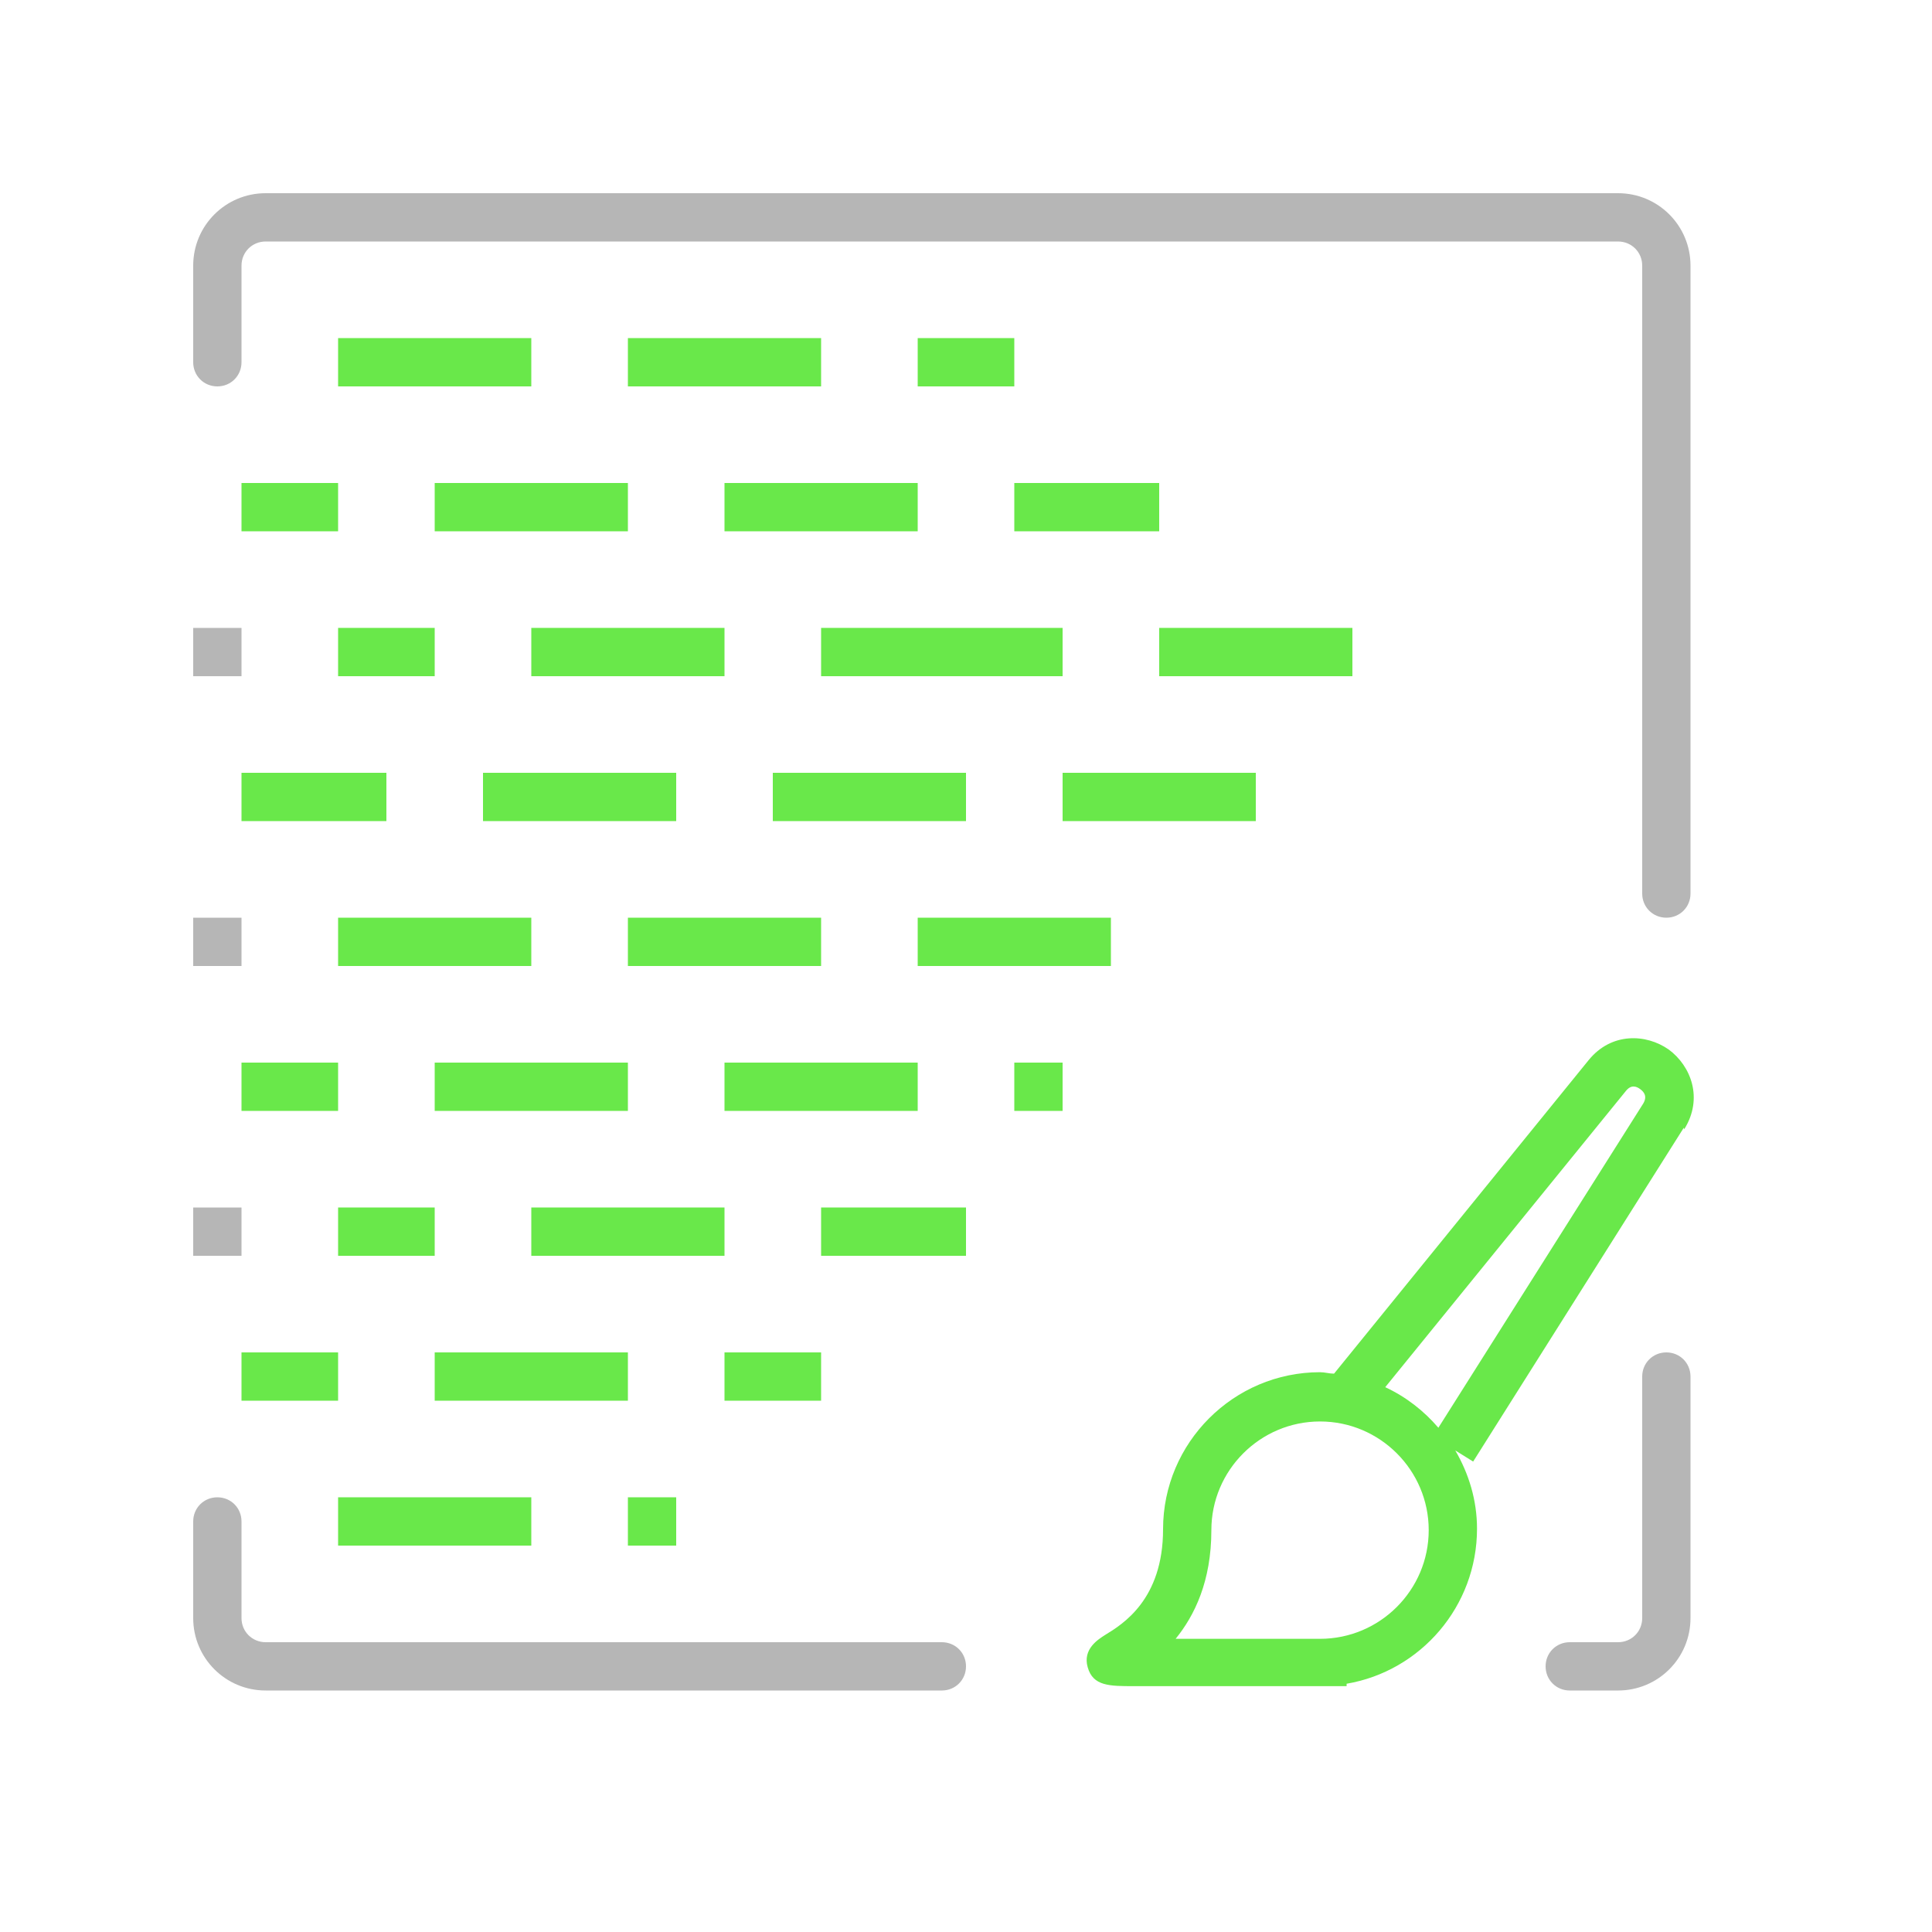
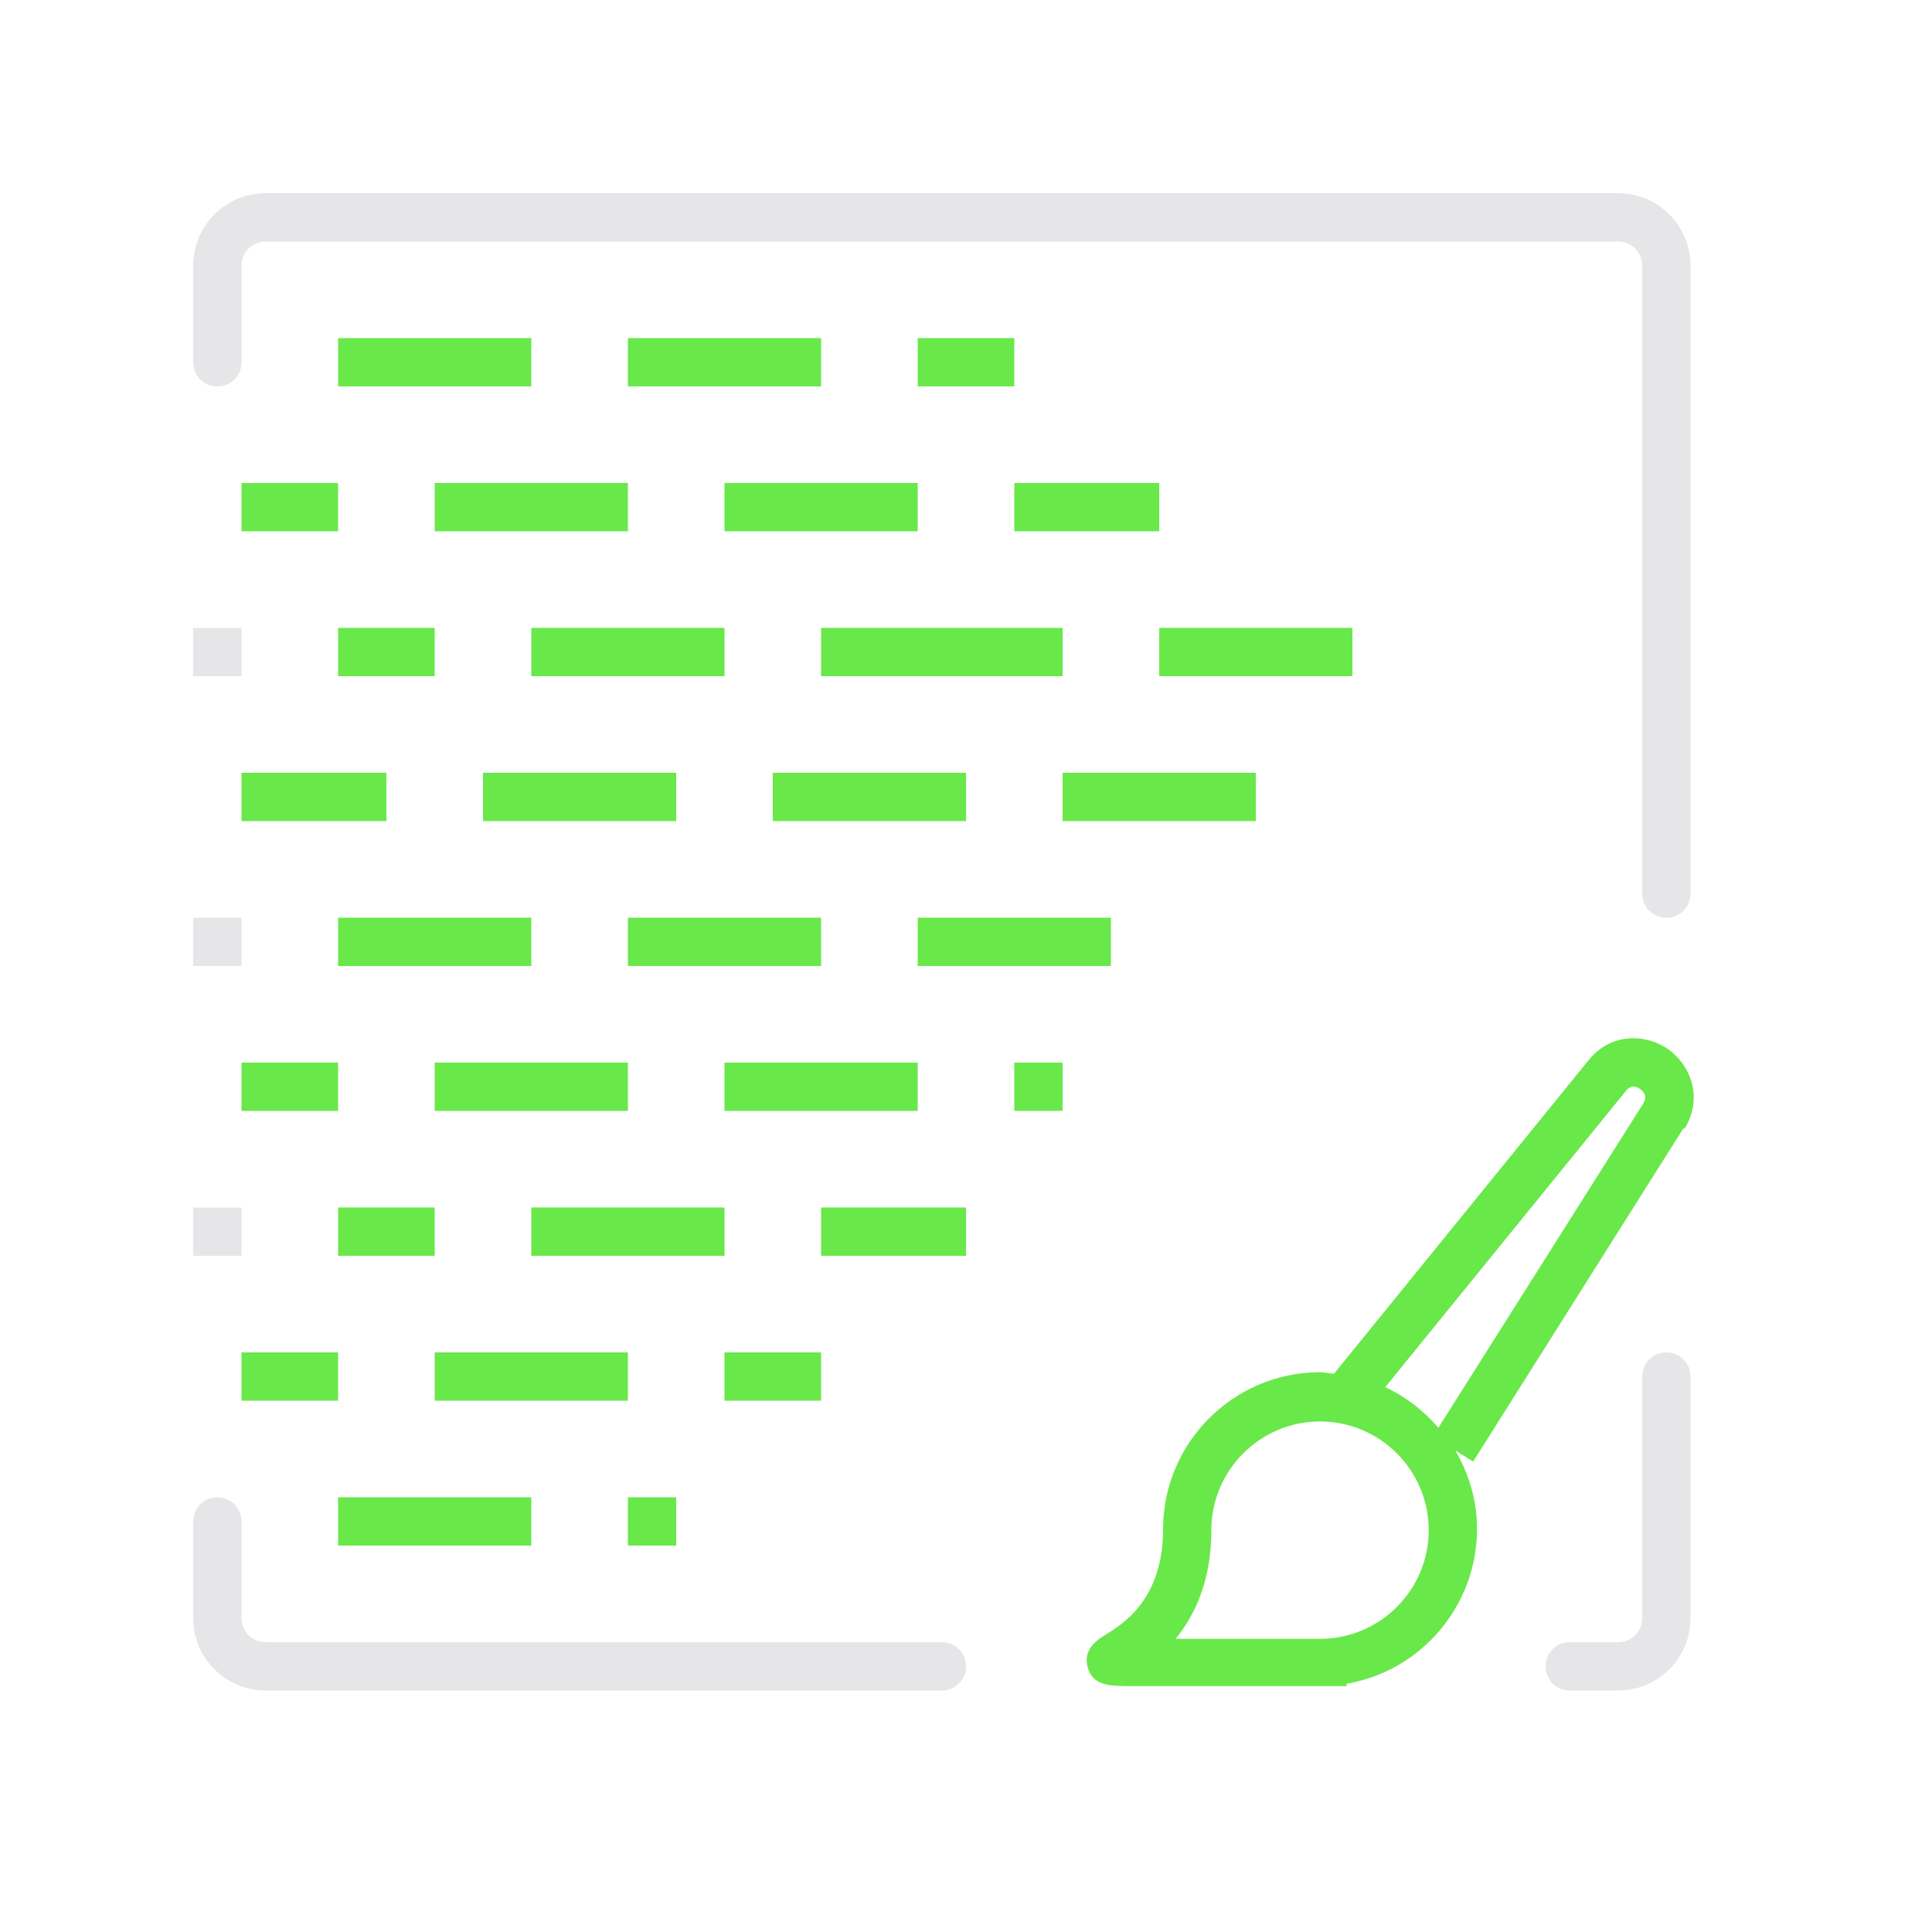
<svg xmlns="http://www.w3.org/2000/svg" id="a" width="40" height="40" viewBox="0 0 40 40">
  <path d="M34.87,23.38c.4-.64.14-1.31-.32-1.65-.47-.33-1.19-.36-1.66.22l-5.27,6.49c-.1,0-.19-.03-.29-.03-1.79,0-3.25,1.46-3.25,3.25,0,1.46-.84,1.97-1.2,2.19-.14.09-.47.29-.36.67.11.39.45.39.96.39h4.4v-.05c1.53-.26,2.7-1.6,2.7-3.21,0-.59-.17-1.14-.45-1.62l.37.23,4.36-6.91ZM27.33,33.93h-2.99c.39-.48.74-1.19.74-2.25,0-1.24,1.01-2.25,2.25-2.25s2.25,1.01,2.25,2.25-1.01,2.25-2.25,2.25ZM28.68,28.72l4.98-6.13c.11-.14.22-.1.3-.04.08.06.15.15.06.3l-4.24,6.71c-.3-.35-.67-.64-1.1-.84Z" style="fill:#69E84A;" />
-   <path d="M19.5,35H5.5c-.83,0-1.5-.67-1.5-1.5v-2c0-.28.22-.5.5-.5s.5.22.5.5v2c0,.28.22.5.5.5h14c.28,0,.5.22.5.5s-.22.5-.5.5Z" style="fill:#b6b6b6;" />
+   <path d="M19.5,35H5.5c-.83,0-1.5-.67-1.5-1.5v-2c0-.28.22-.5.5-.5s.5.22.5.5v2c0,.28.22.5.5.5h14c.28,0,.5.22.5.5s-.22.5-.5.5Z" style="fill:#E6E6E8;" />
  <path d="M9,14h-2v-1h2v1ZM15,13h-4v1h4v-1ZM13,10h-4v1h4v-1ZM19,10h-4v1h4v-1ZM24,10h-3v1h3v-1ZM11,7h-4v1h4v-1ZM17,7h-4v1h4v-1ZM21,7h-2v1h2v-1ZM7,10h-2v1h2v-1ZM22,13h-5v1h5v-1ZM28,13h-4v1h4v-1ZM11,19h-4v1h4v-1ZM17,19h-4v1h4v-1ZM14,16h-4v1h4v-1ZM20,16h-4v1h4v-1ZM26,16h-4v1h4v-1ZM8,16h-3v1h3v-1ZM23,19h-4v1h4v-1ZM9,25h-2v1h2v-1ZM20,25h-3v1h3v-1ZM15,25h-4v1h4v-1ZM13,22h-4v1h4v-1ZM22,22h-1v1h1v-1ZM19,22h-4v1h4v-1ZM7,22h-2v1h2v-1ZM13,28h-4v1h4v-1ZM11,31h-4v1h4v-1ZM14,31h-1v1h1v-1ZM7,28h-2v1h2v-1ZM17,28h-2v1h2v-1Z" style="fill:#69E84A;" />
-   <path d="M33.5,35h-1c-.28,0-.5-.22-.5-.5s.22-.5.5-.5h1c.28,0,.5-.22.5-.5v-5c0-.28.22-.5.5-.5s.5.22.5.5v5c0,.83-.67,1.5-1.5,1.5ZM35,18.5V5.5c0-.83-.67-1.5-1.5-1.5H5.5c-.83,0-1.5.67-1.5,1.5v2c0,.28.22.5.5.5s.5-.22.5-.5v-2c0-.28.22-.5.5-.5h28c.28,0,.5.22.5.5v13c0,.28.22.5.5.5s.5-.22.5-.5ZM5,13h-1v1h1v-1ZM5,19h-1v1h1v-1ZM5,25h-1v1h1v-1Z" style="fill:#b6b6b6;" />
+   <path d="M33.5,35h-1c-.28,0-.5-.22-.5-.5s.22-.5.5-.5h1c.28,0,.5-.22.5-.5v-5c0-.28.22-.5.5-.5s.5.22.5.5v5c0,.83-.67,1.5-1.5,1.5ZM35,18.5V5.5c0-.83-.67-1.5-1.5-1.5H5.5c-.83,0-1.5.67-1.5,1.5v2c0,.28.22.5.5.5s.5-.22.5-.5v-2c0-.28.22-.5.5-.5h28c.28,0,.5.22.5.5v13c0,.28.22.5.5.5s.5-.22.5-.5ZM5,13h-1v1h1v-1ZM5,19h-1v1h1v-1ZM5,25h-1v1h1v-1Z" style="fill:#E6E6E8;" />
</svg>
